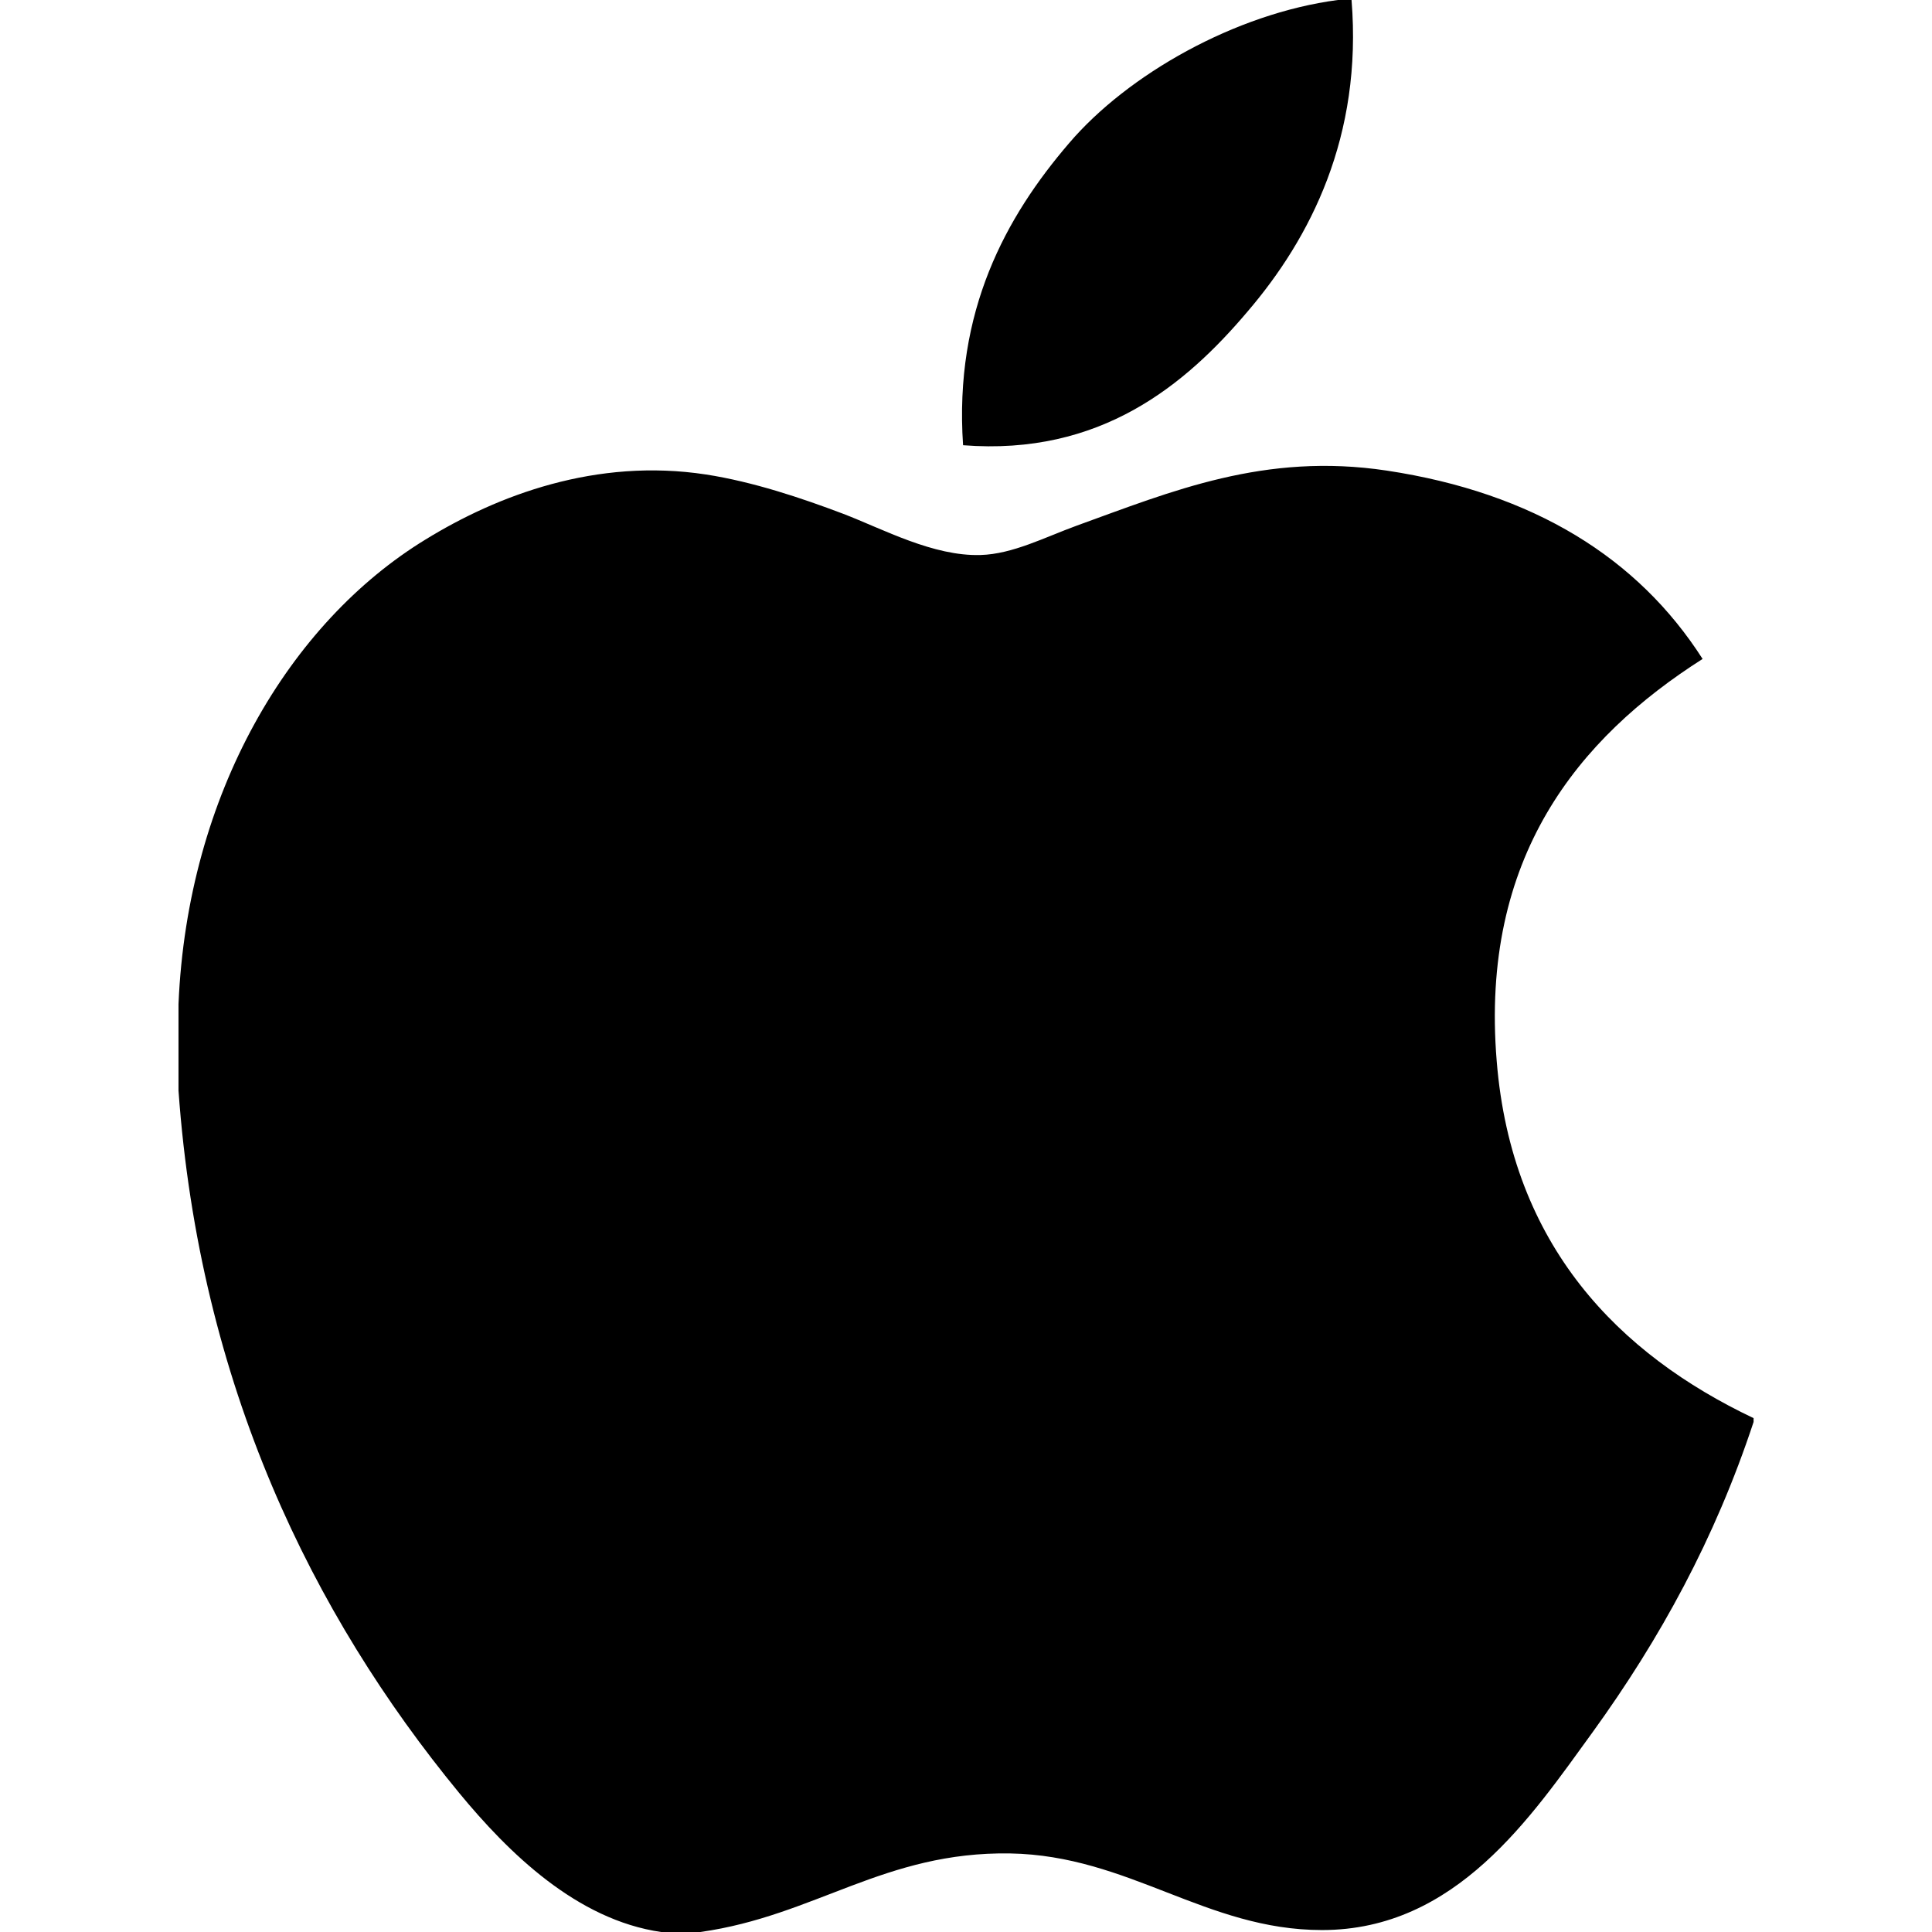
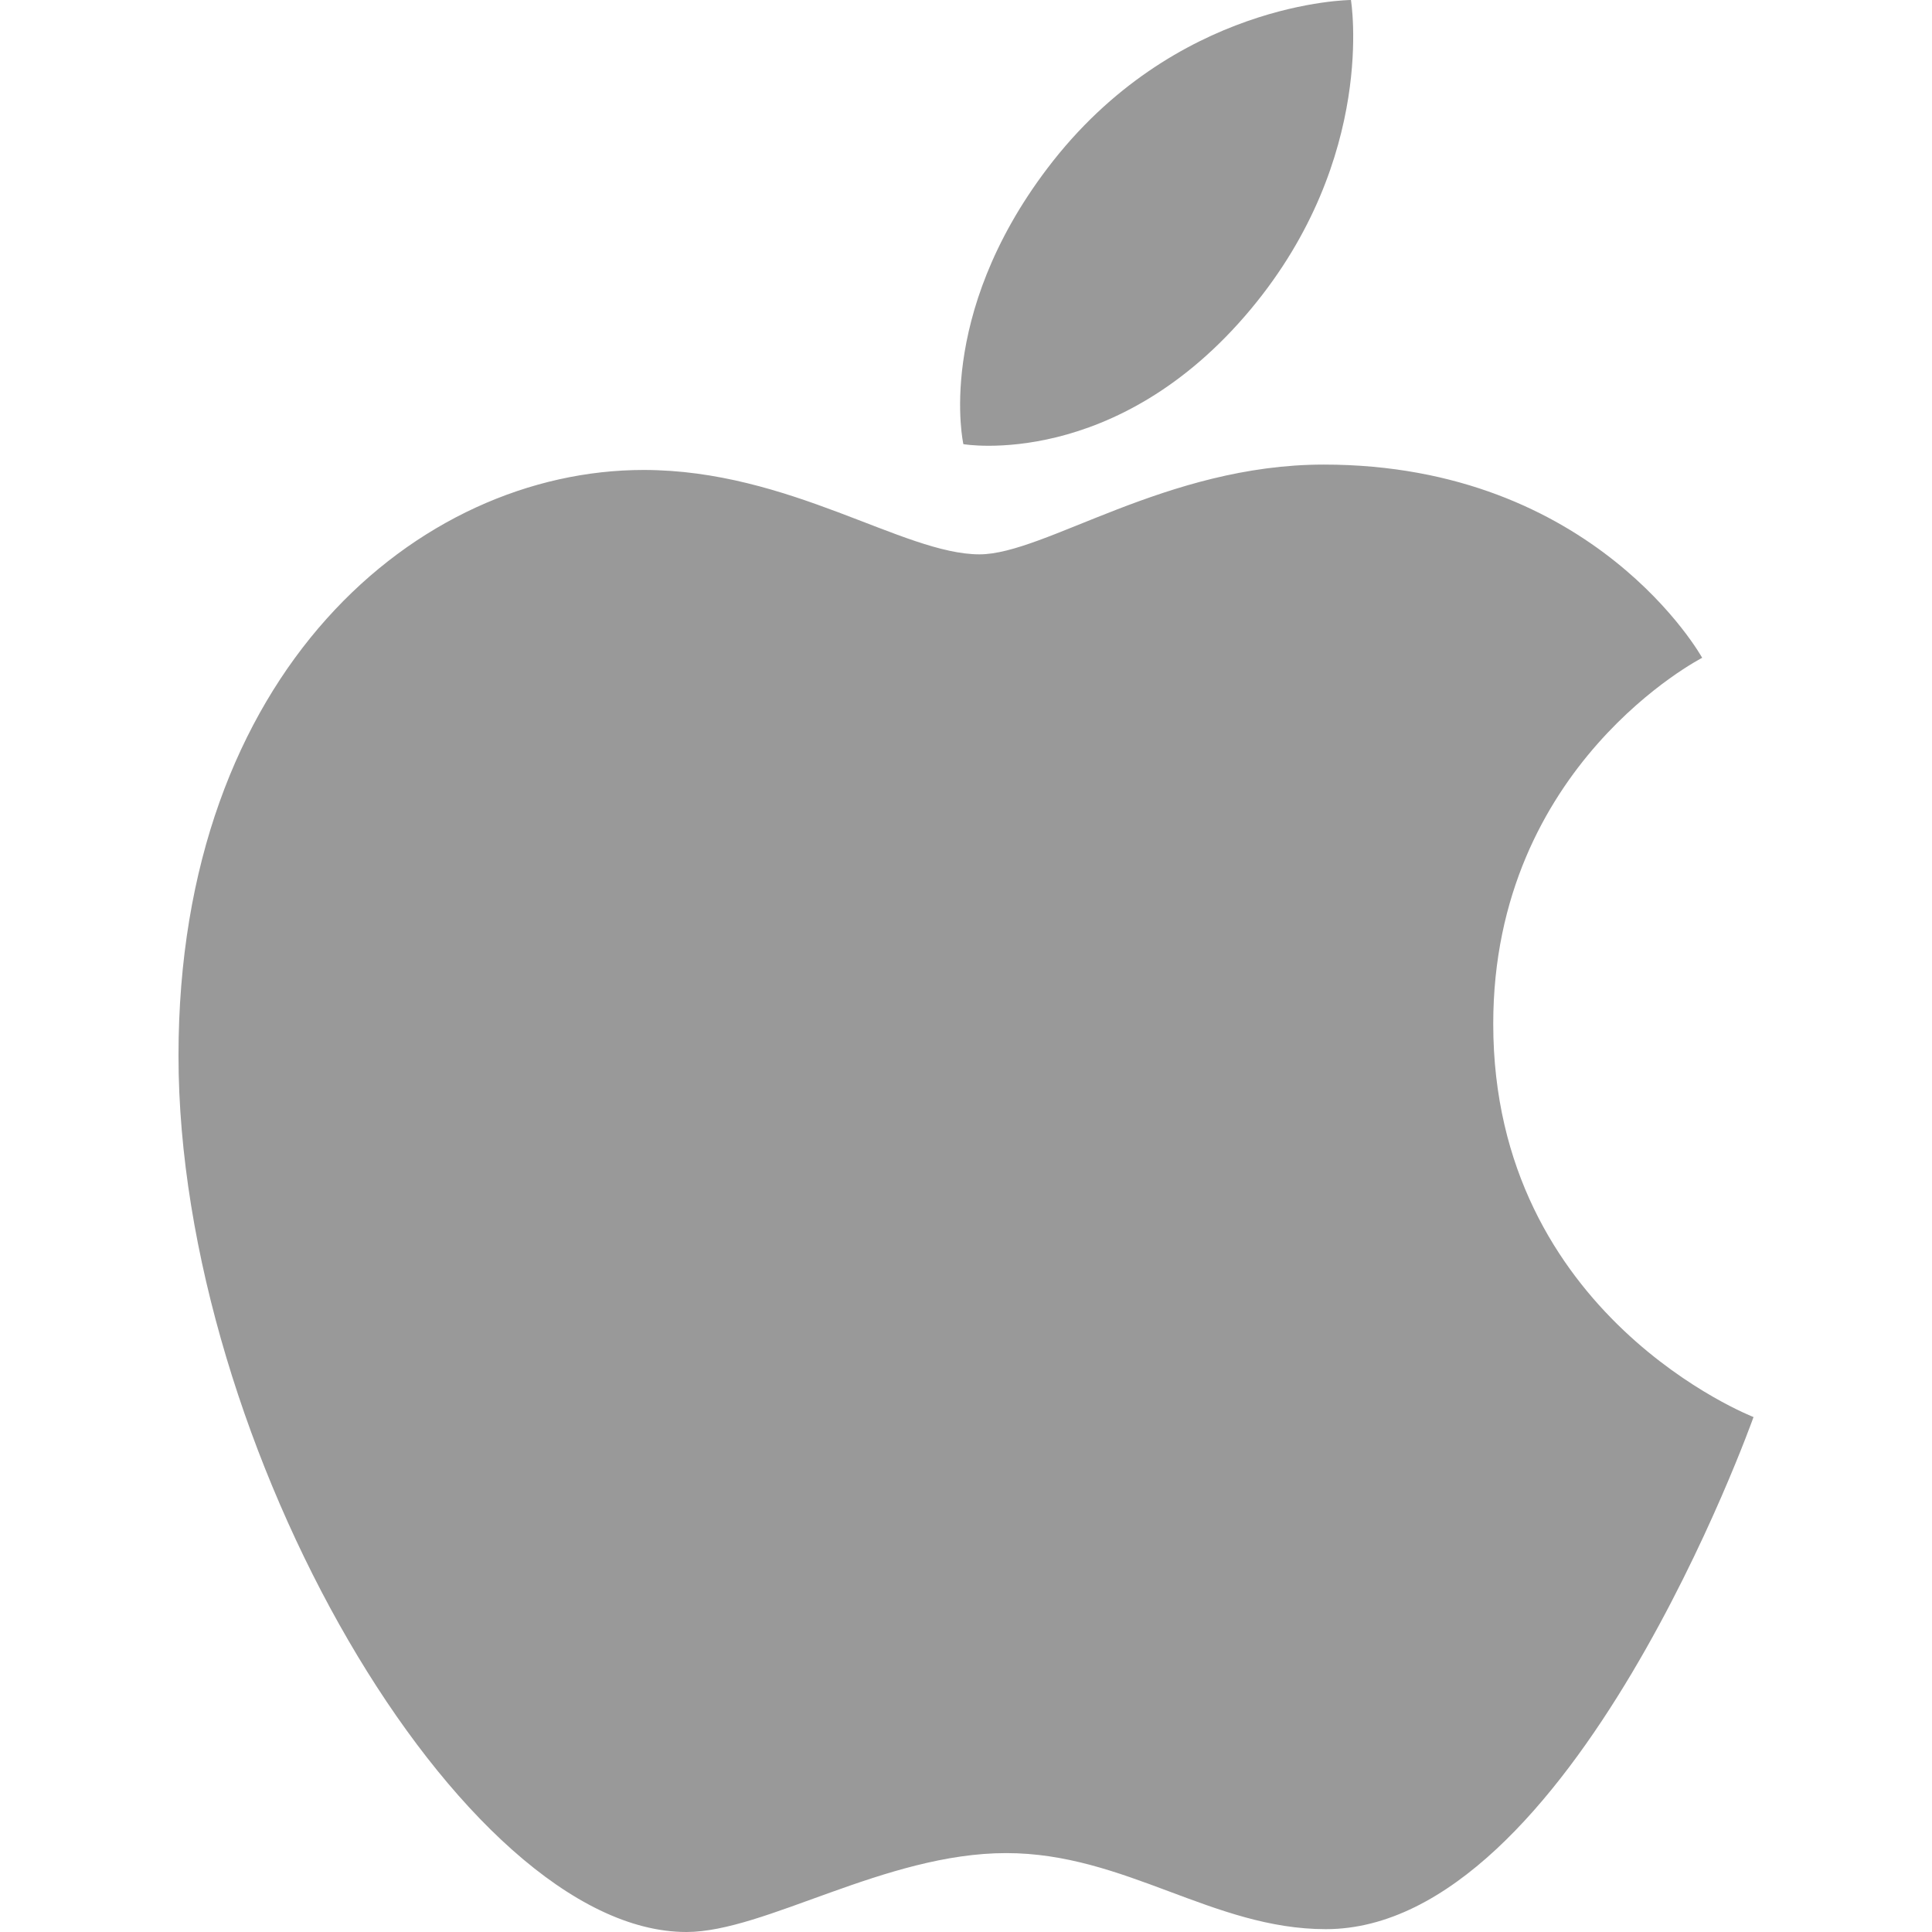
- <svg xmlns="http://www.w3.org/2000/svg" fill="#000000" height="800px" width="800px" version="1.1" id="Capa_1" viewBox="0 0 22.773 22.773" xml:space="preserve">
-   <g>
-     <g>
-       <path d="M15.769,0c0.053,0,0.106,0,0.162,0c0.13,1.606-0.483,2.806-1.228,3.675c-0.731,0.863-1.732,1.7-3.351,1.573    c-0.108-1.583,0.506-2.694,1.25-3.561C13.292,0.879,14.557,0.16,15.769,0z" />
-       <path d="M20.67,16.716c0,0.016,0,0.03,0,0.045c-0.455,1.378-1.104,2.559-1.896,3.655c-0.723,0.995-1.609,2.334-3.191,2.334    c-1.367,0-2.275-0.879-3.676-0.903c-1.482-0.024-2.297,0.735-3.652,0.926c-0.155,0-0.31,0-0.462,0    c-0.995-0.144-1.798-0.932-2.383-1.642c-1.725-2.098-3.058-4.808-3.306-8.276c0-0.34,0-0.679,0-1.019    c0.105-2.482,1.311-4.5,2.914-5.478c0.846-0.52,2.009-0.963,3.304-0.765c0.555,0.086,1.122,0.276,1.619,0.464    c0.471,0.181,1.06,0.502,1.618,0.485c0.378-0.011,0.754-0.208,1.135-0.347c1.116-0.403,2.21-0.865,3.652-0.648    c1.733,0.262,2.963,1.032,3.723,2.22c-1.466,0.933-2.625,2.339-2.427,4.74C17.818,14.688,19.086,15.964,20.67,16.716z" />
-     </g>
-     <g>
- 	</g>
-     <g>
- 	</g>
-     <g>
- 	</g>
-     <g>
- 	</g>
-     <g>
- 	</g>
-     <g>
- 	</g>
-     <g>
- 	</g>
-     <g>
- 	</g>
-     <g>
- 	</g>
-     <g>
- 	</g>
-     <g>
- 	</g>
-     <g>
- 	</g>
-     <g>
- 	</g>
-     <g>
- 	</g>
-     <g>
- 	</g>
-   </g>
+ <svg xmlns="http://www.w3.org/2000/svg" width="800px" height="800px" viewBox="-56.24 0 608.728 608.728">
+   <path d="M273.81 52.973C313.806.257 369.41 0 369.41 0s8.271 49.562-31.463 97.306c-42.426 50.98-90.649 42.638-90.649 42.638s-9.055-40.094 26.512-86.971zM252.385 174.662c20.576 0 58.764-28.284 108.471-28.284 85.562 0 119.222 60.883 119.222 60.883s-65.833 33.659-65.833 115.331c0 92.133 82.01 123.885 82.01 123.885s-57.328 161.357-134.762 161.357c-35.565 0-63.215-23.967-100.688-23.967-38.188 0-76.084 24.861-100.766 24.861C89.33 608.73 0 455.666 0 332.628c0-121.052 75.612-184.554 146.533-184.554 46.105 0 81.883 26.588 105.852 26.588z" fill="#999" />
</svg>
